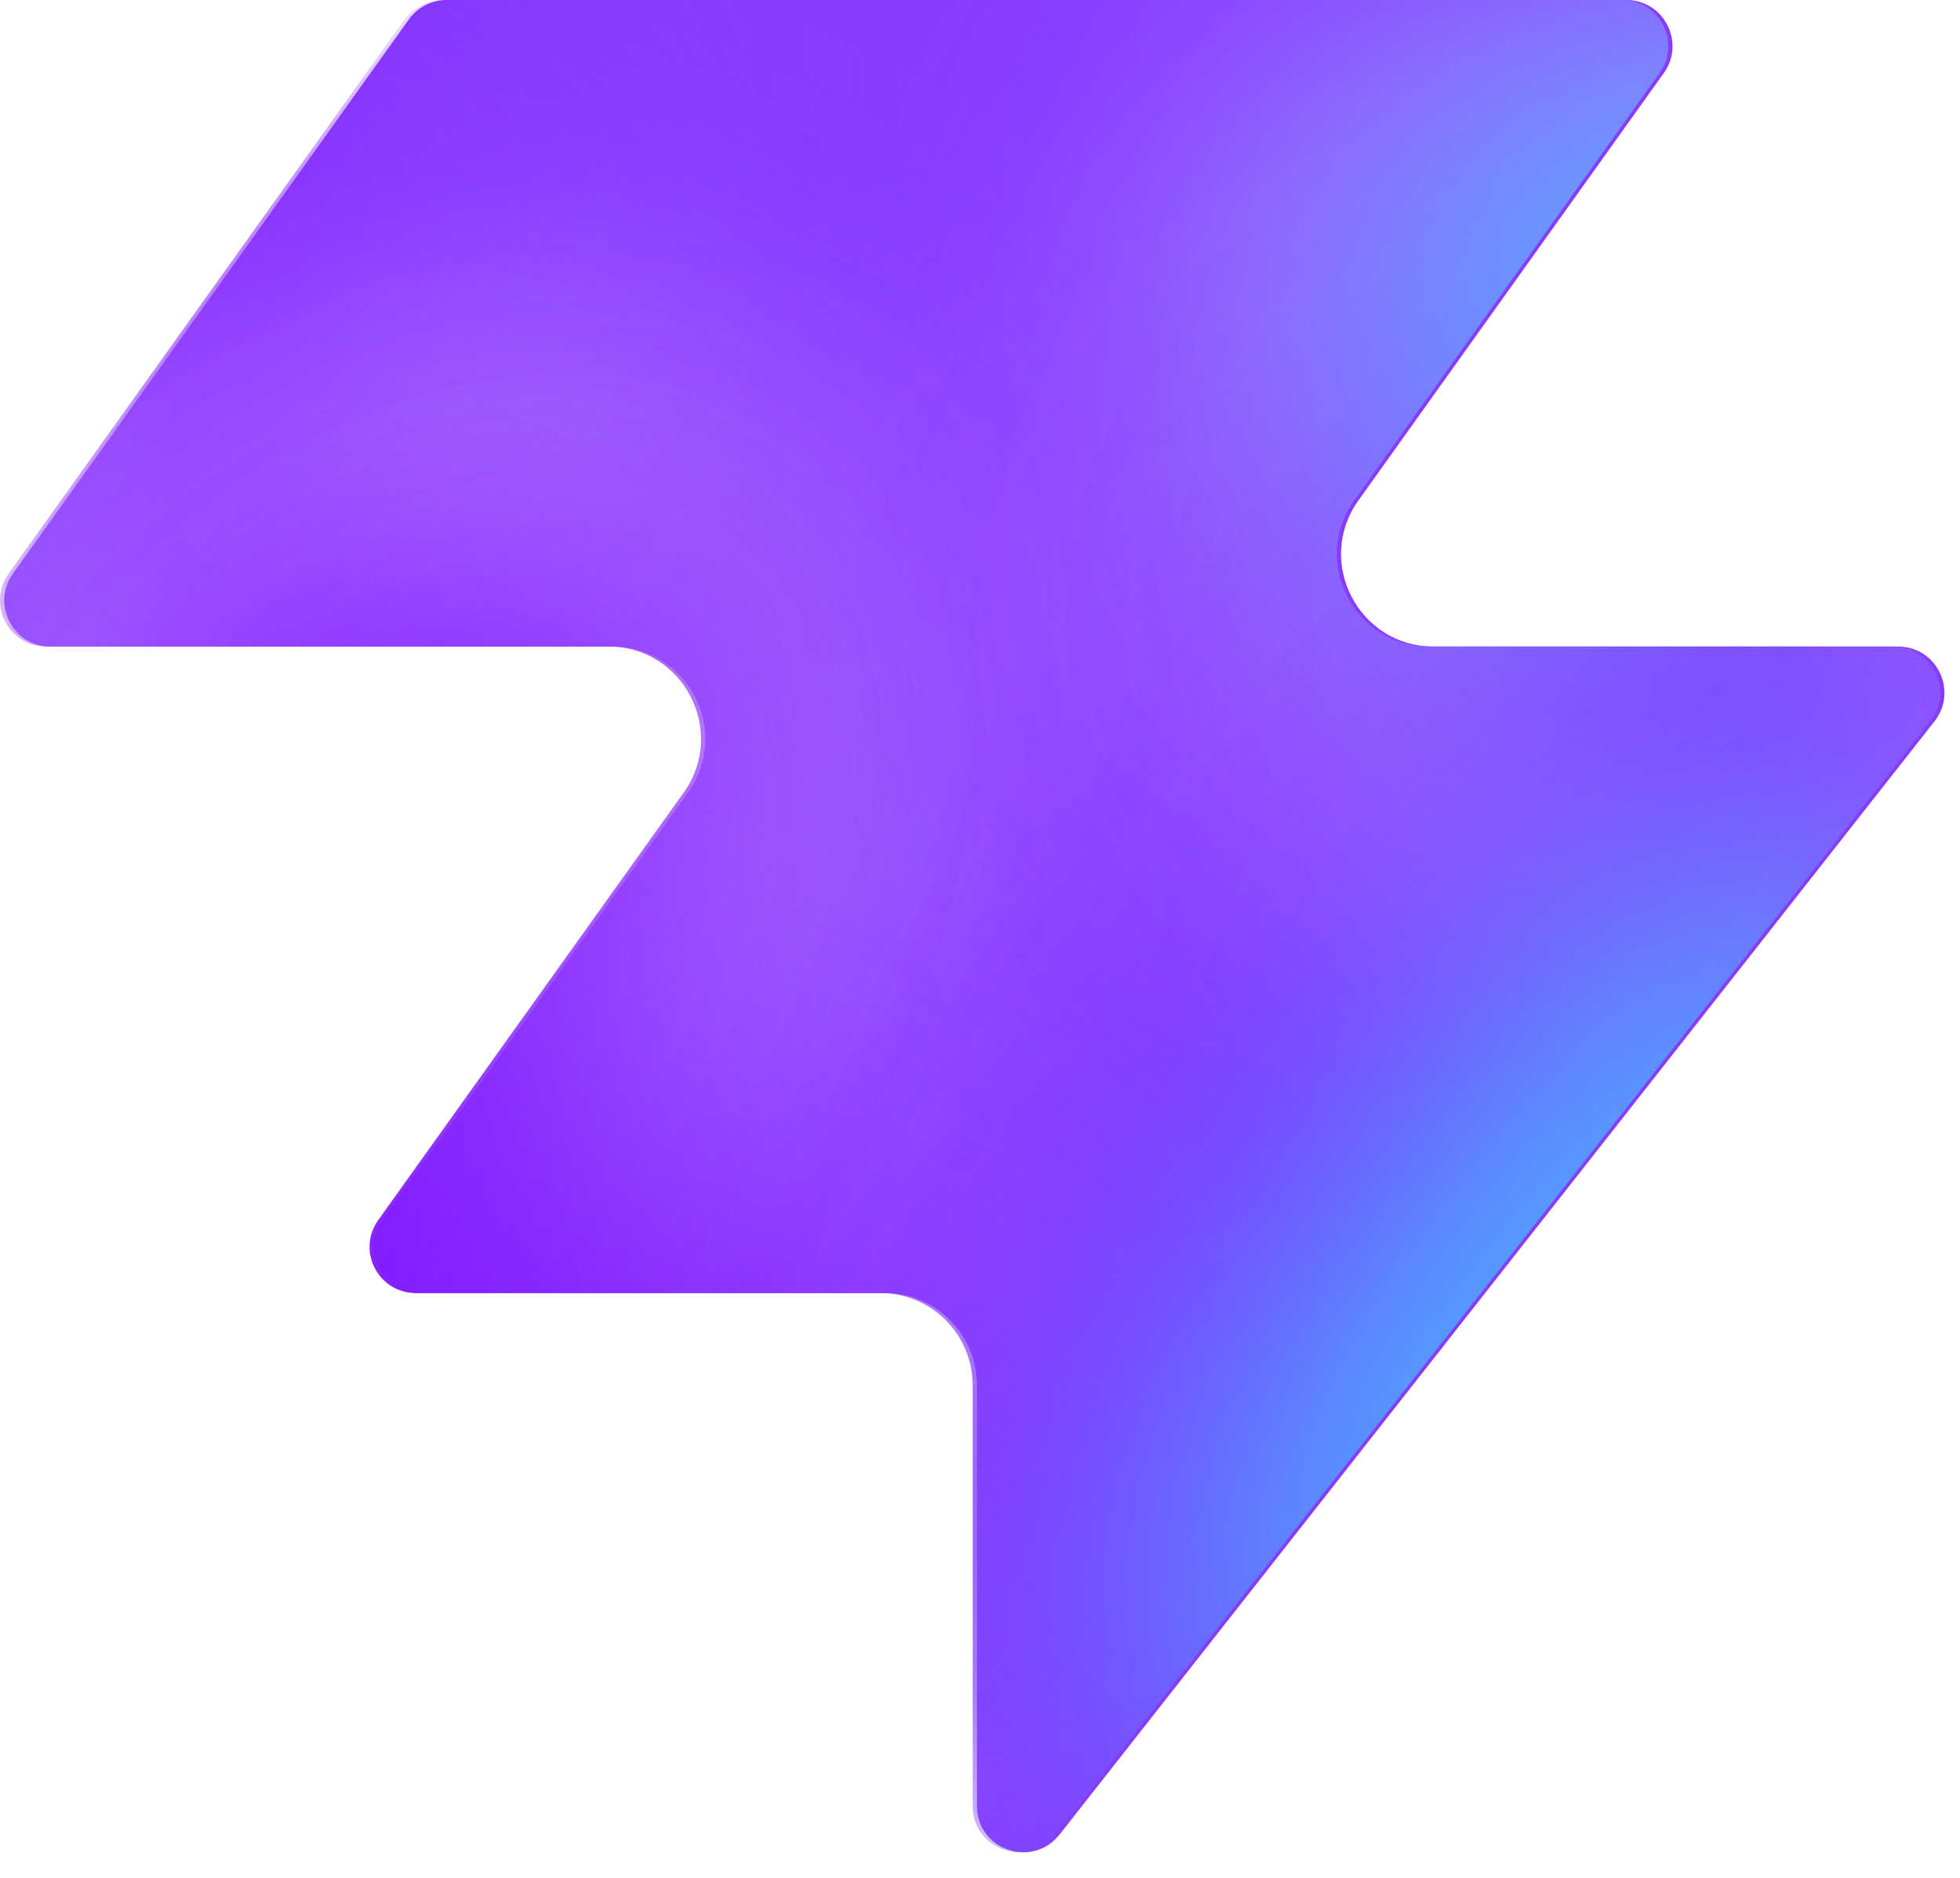
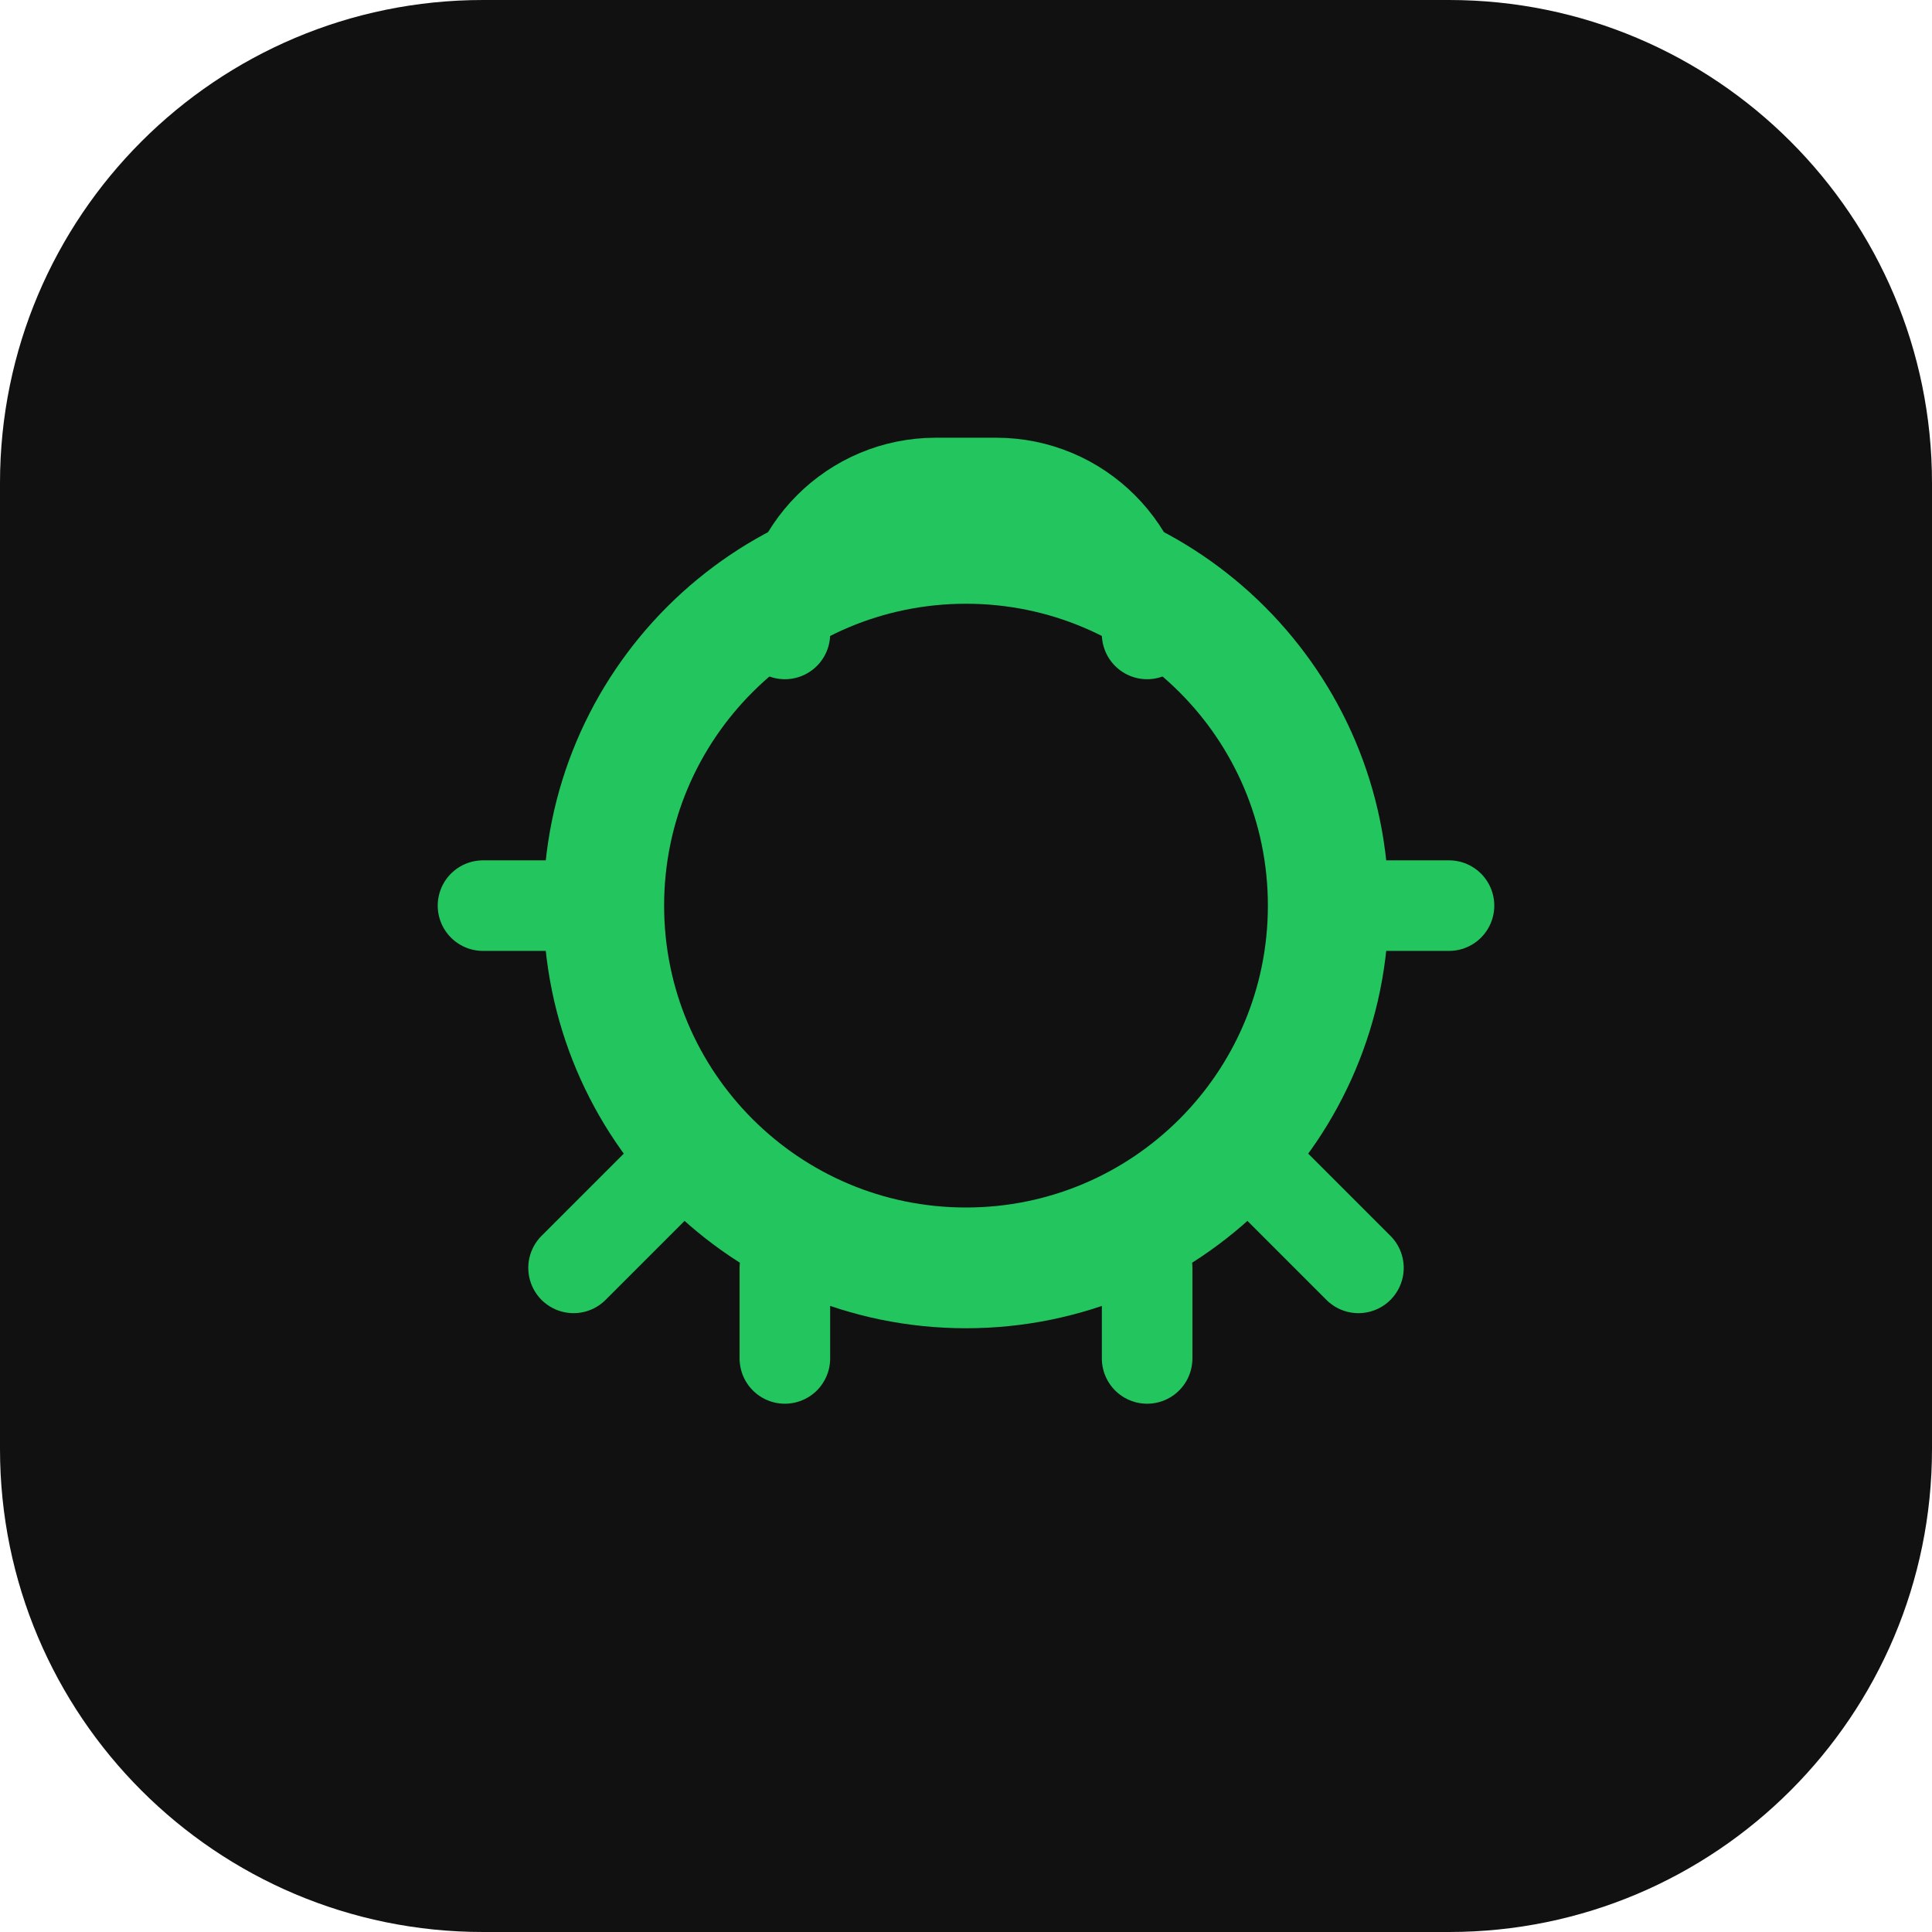
- <svg xmlns="http://www.w3.org/2000/svg" width="48" height="46" fill="none" viewBox="0 0 48 46">
-   <path fill="#863bff" d="M25.946 44.938c-.664.845-2.021.375-2.021-.698V33.937a2.26 2.26 0 0 0-2.262-2.262H10.287c-.92 0-1.456-1.04-.92-1.788l7.48-10.471c1.07-1.497 0-3.578-1.842-3.578H1.237c-.92 0-1.456-1.04-.92-1.788L10.013.474c.214-.297.556-.474.92-.474h28.894c.92 0 1.456 1.04.92 1.788l-7.48 10.471c-1.07 1.498 0 3.579 1.842 3.579h11.377c.943 0 1.473 1.088.89 1.83L25.947 44.94z" style="fill:#863bff;fill:color(display-p3 .525 .23 1);fill-opacity:1" />
-   <mask id="a" width="48" height="46" x="0" y="0" maskUnits="userSpaceOnUse" style="mask-type:alpha">
-     <path fill="#000" d="M25.842 44.938c-.664.844-2.021.375-2.021-.698V33.937a2.26 2.26 0 0 0-2.262-2.262H10.183c-.92 0-1.456-1.04-.92-1.788l7.48-10.471c1.07-1.498 0-3.579-1.842-3.579H1.133c-.92 0-1.456-1.04-.92-1.787L9.91.473c.214-.297.556-.474.92-.474h28.894c.92 0 1.456 1.04.92 1.788l-7.48 10.471c-1.07 1.498 0 3.578 1.842 3.578h11.377c.943 0 1.473 1.088.89 1.832L25.843 44.94z" style="fill:#000;fill-opacity:1" />
-   </mask>
-   <g mask="url(#a)">
-     <g filter="url(#b)">
-       <ellipse cx="5.508" cy="14.704" fill="#ede6ff" rx="5.508" ry="14.704" style="fill:#ede6ff;fill:color(display-p3 .927 .903 1);fill-opacity:1" transform="matrix(.00324 1 1 -.00324 -4.47 31.516)" />
-     </g>
-     <g filter="url(#c)">
-       <ellipse cx="10.399" cy="29.851" fill="#ede6ff" rx="10.399" ry="29.851" style="fill:#ede6ff;fill:color(display-p3 .927 .903 1);fill-opacity:1" transform="matrix(.00324 1 1 -.00324 -39.328 7.883)" />
-     </g>
-     <g filter="url(#d)">
-       <ellipse cx="5.508" cy="30.487" fill="#7e14ff" rx="5.508" ry="30.487" style="fill:#7e14ff;fill:color(display-p3 .492 .077 1);fill-opacity:1" transform="rotate(89.814 -25.913 -14.639)scale(1 -1)" />
-     </g>
-     <g filter="url(#e)">
-       <ellipse cx="5.508" cy="30.599" fill="#7e14ff" rx="5.508" ry="30.599" style="fill:#7e14ff;fill:color(display-p3 .492 .077 1);fill-opacity:1" transform="rotate(89.814 -32.644 -3.334)scale(1 -1)" />
-     </g>
-     <g filter="url(#f)">
-       <ellipse cx="5.508" cy="30.599" fill="#7e14ff" rx="5.508" ry="30.599" style="fill:#7e14ff;fill:color(display-p3 .492 .077 1);fill-opacity:1" transform="matrix(.00324 1 1 -.00324 -34.34 30.47)" />
-     </g>
-     <g filter="url(#g)">
-       <ellipse cx="14.072" cy="22.078" fill="#ede6ff" rx="14.072" ry="22.078" style="fill:#ede6ff;fill:color(display-p3 .927 .903 1);fill-opacity:1" transform="rotate(93.35 24.506 48.493)scale(-1 1)" />
-     </g>
-     <g filter="url(#h)">
-       <ellipse cx="3.47" cy="21.501" fill="#7e14ff" rx="3.47" ry="21.501" style="fill:#7e14ff;fill:color(display-p3 .492 .077 1);fill-opacity:1" transform="rotate(89.009 28.708 47.59)scale(-1 1)" />
-     </g>
-     <g filter="url(#i)">
-       <ellipse cx="3.47" cy="21.501" fill="#7e14ff" rx="3.47" ry="21.501" style="fill:#7e14ff;fill:color(display-p3 .492 .077 1);fill-opacity:1" transform="rotate(89.009 28.708 47.59)scale(-1 1)" />
-     </g>
-     <g filter="url(#j)">
-       <ellipse cx=".387" cy="8.972" fill="#7e14ff" rx="4.407" ry="29.108" style="fill:#7e14ff;fill:color(display-p3 .492 .077 1);fill-opacity:1" transform="rotate(39.51 .387 8.972)" />
-     </g>
-     <g filter="url(#k)">
-       <ellipse cx="47.523" cy="-6.092" fill="#7e14ff" rx="4.407" ry="29.108" style="fill:#7e14ff;fill:color(display-p3 .492 .077 1);fill-opacity:1" transform="rotate(37.892 47.523 -6.092)" />
-     </g>
-     <g filter="url(#l)">
-       <ellipse cx="41.412" cy="6.333" fill="#47bfff" rx="5.971" ry="9.665" style="fill:#47bfff;fill:color(display-p3 .28 .748 1);fill-opacity:1" transform="rotate(37.892 41.412 6.333)" />
-     </g>
-     <g filter="url(#m)">
-       <ellipse cx="-1.879" cy="38.332" fill="#7e14ff" rx="4.407" ry="29.108" style="fill:#7e14ff;fill:color(display-p3 .492 .077 1);fill-opacity:1" transform="rotate(37.892 -1.88 38.332)" />
-     </g>
-     <g filter="url(#n)">
-       <ellipse cx="-1.879" cy="38.332" fill="#7e14ff" rx="4.407" ry="29.108" style="fill:#7e14ff;fill:color(display-p3 .492 .077 1);fill-opacity:1" transform="rotate(37.892 -1.88 38.332)" />
-     </g>
-     <g filter="url(#o)">
-       <ellipse cx="35.651" cy="29.907" fill="#7e14ff" rx="4.407" ry="29.108" style="fill:#7e14ff;fill:color(display-p3 .492 .077 1);fill-opacity:1" transform="rotate(37.892 35.651 29.907)" />
-     </g>
-     <g filter="url(#p)">
-       <ellipse cx="38.418" cy="32.4" fill="#47bfff" rx="5.971" ry="15.297" style="fill:#47bfff;fill:color(display-p3 .28 .748 1);fill-opacity:1" transform="rotate(37.892 38.418 32.4)" />
-     </g>
-   </g>
-   <defs>
-     <filter id="b" width="60.045" height="41.654" x="-19.77" y="16.149" color-interpolation-filters="sRGB" filterUnits="userSpaceOnUse">
-       <feFlood flood-opacity="0" result="BackgroundImageFix" />
-       <feBlend in="SourceGraphic" in2="BackgroundImageFix" result="shape" />
-       <feGaussianBlur result="effect1_foregroundBlur_2002_17158" stdDeviation="7.659" />
-     </filter>
-     <filter id="c" width="90.34" height="51.437" x="-54.613" y="-7.533" color-interpolation-filters="sRGB" filterUnits="userSpaceOnUse">
-       <feFlood flood-opacity="0" result="BackgroundImageFix" />
-       <feBlend in="SourceGraphic" in2="BackgroundImageFix" result="shape" />
-       <feGaussianBlur result="effect1_foregroundBlur_2002_17158" stdDeviation="7.659" />
-     </filter>
-     <filter id="d" width="79.355" height="29.4" x="-49.64" y="2.03" color-interpolation-filters="sRGB" filterUnits="userSpaceOnUse">
-       <feFlood flood-opacity="0" result="BackgroundImageFix" />
-       <feBlend in="SourceGraphic" in2="BackgroundImageFix" result="shape" />
-       <feGaussianBlur result="effect1_foregroundBlur_2002_17158" stdDeviation="4.596" />
-     </filter>
-     <filter id="e" width="79.579" height="29.4" x="-45.045" y="20.029" color-interpolation-filters="sRGB" filterUnits="userSpaceOnUse">
-       <feFlood flood-opacity="0" result="BackgroundImageFix" />
-       <feBlend in="SourceGraphic" in2="BackgroundImageFix" result="shape" />
-       <feGaussianBlur result="effect1_foregroundBlur_2002_17158" stdDeviation="4.596" />
-     </filter>
-     <filter id="f" width="79.579" height="29.4" x="-43.513" y="21.178" color-interpolation-filters="sRGB" filterUnits="userSpaceOnUse">
-       <feFlood flood-opacity="0" result="BackgroundImageFix" />
-       <feBlend in="SourceGraphic" in2="BackgroundImageFix" result="shape" />
-       <feGaussianBlur result="effect1_foregroundBlur_2002_17158" stdDeviation="4.596" />
-     </filter>
-     <filter id="g" width="74.749" height="58.852" x="15.756" y="-17.901" color-interpolation-filters="sRGB" filterUnits="userSpaceOnUse">
-       <feFlood flood-opacity="0" result="BackgroundImageFix" />
-       <feBlend in="SourceGraphic" in2="BackgroundImageFix" result="shape" />
-       <feGaussianBlur result="effect1_foregroundBlur_2002_17158" stdDeviation="7.659" />
-     </filter>
-     <filter id="h" width="61.377" height="25.362" x="23.548" y="2.284" color-interpolation-filters="sRGB" filterUnits="userSpaceOnUse">
-       <feFlood flood-opacity="0" result="BackgroundImageFix" />
-       <feBlend in="SourceGraphic" in2="BackgroundImageFix" result="shape" />
-       <feGaussianBlur result="effect1_foregroundBlur_2002_17158" stdDeviation="4.596" />
-     </filter>
-     <filter id="i" width="61.377" height="25.362" x="23.548" y="2.284" color-interpolation-filters="sRGB" filterUnits="userSpaceOnUse">
-       <feFlood flood-opacity="0" result="BackgroundImageFix" />
-       <feBlend in="SourceGraphic" in2="BackgroundImageFix" result="shape" />
-       <feGaussianBlur result="effect1_foregroundBlur_2002_17158" stdDeviation="4.596" />
-     </filter>
-     <filter id="j" width="56.045" height="63.649" x="-27.636" y="-22.853" color-interpolation-filters="sRGB" filterUnits="userSpaceOnUse">
-       <feFlood flood-opacity="0" result="BackgroundImageFix" />
-       <feBlend in="SourceGraphic" in2="BackgroundImageFix" result="shape" />
-       <feGaussianBlur result="effect1_foregroundBlur_2002_17158" stdDeviation="4.596" />
-     </filter>
-     <filter id="k" width="54.814" height="64.646" x="20.116" y="-38.415" color-interpolation-filters="sRGB" filterUnits="userSpaceOnUse">
-       <feFlood flood-opacity="0" result="BackgroundImageFix" />
-       <feBlend in="SourceGraphic" in2="BackgroundImageFix" result="shape" />
-       <feGaussianBlur result="effect1_foregroundBlur_2002_17158" stdDeviation="4.596" />
-     </filter>
-     <filter id="l" width="33.541" height="35.313" x="24.641" y="-11.323" color-interpolation-filters="sRGB" filterUnits="userSpaceOnUse">
-       <feFlood flood-opacity="0" result="BackgroundImageFix" />
-       <feBlend in="SourceGraphic" in2="BackgroundImageFix" result="shape" />
-       <feGaussianBlur result="effect1_foregroundBlur_2002_17158" stdDeviation="4.596" />
-     </filter>
-     <filter id="m" width="54.814" height="64.646" x="-29.286" y="6.009" color-interpolation-filters="sRGB" filterUnits="userSpaceOnUse">
-       <feFlood flood-opacity="0" result="BackgroundImageFix" />
-       <feBlend in="SourceGraphic" in2="BackgroundImageFix" result="shape" />
-       <feGaussianBlur result="effect1_foregroundBlur_2002_17158" stdDeviation="4.596" />
-     </filter>
-     <filter id="n" width="54.814" height="64.646" x="-29.286" y="6.009" color-interpolation-filters="sRGB" filterUnits="userSpaceOnUse">
-       <feFlood flood-opacity="0" result="BackgroundImageFix" />
-       <feBlend in="SourceGraphic" in2="BackgroundImageFix" result="shape" />
-       <feGaussianBlur result="effect1_foregroundBlur_2002_17158" stdDeviation="4.596" />
-     </filter>
-     <filter id="o" width="54.814" height="64.646" x="8.244" y="-2.416" color-interpolation-filters="sRGB" filterUnits="userSpaceOnUse">
-       <feFlood flood-opacity="0" result="BackgroundImageFix" />
-       <feBlend in="SourceGraphic" in2="BackgroundImageFix" result="shape" />
-       <feGaussianBlur result="effect1_foregroundBlur_2002_17158" stdDeviation="4.596" />
-     </filter>
-     <filter id="p" width="39.409" height="43.623" x="18.713" y="10.588" color-interpolation-filters="sRGB" filterUnits="userSpaceOnUse">
-       <feFlood flood-opacity="0" result="BackgroundImageFix" />
-       <feBlend in="SourceGraphic" in2="BackgroundImageFix" result="shape" />
-       <feGaussianBlur result="effect1_foregroundBlur_2002_17158" stdDeviation="4.596" />
-     </filter>
-   </defs>
+ <svg xmlns="http://www.w3.org/2000/svg" viewBox="0 0 32 32" fill="none">
+   <rect width="32" height="32" rx="8" fill="#111111" />
+   <circle cx="16" cy="15" r="6" stroke="#22c55e" stroke-width="2" />
+   <path d="M13 10.5C13 9.12 14.12 8 15.5 8h1C17.88 8 19 9.12 19 10.5" stroke="#22c55e" stroke-width="1.5" stroke-linecap="round" />
+   <path d="M10 15h-2M24 15h-2" stroke="#22c55e" stroke-width="1.5" stroke-linecap="round" />
+   <path d="M11 19.5l-1.5 1.5M21 19.5l1.5 1.5" stroke="#22c55e" stroke-width="1.5" stroke-linecap="round" />
+   <path d="M13 21v1.5M19 21v1.5" stroke="#22c55e" stroke-width="1.5" stroke-linecap="round" />
</svg>
